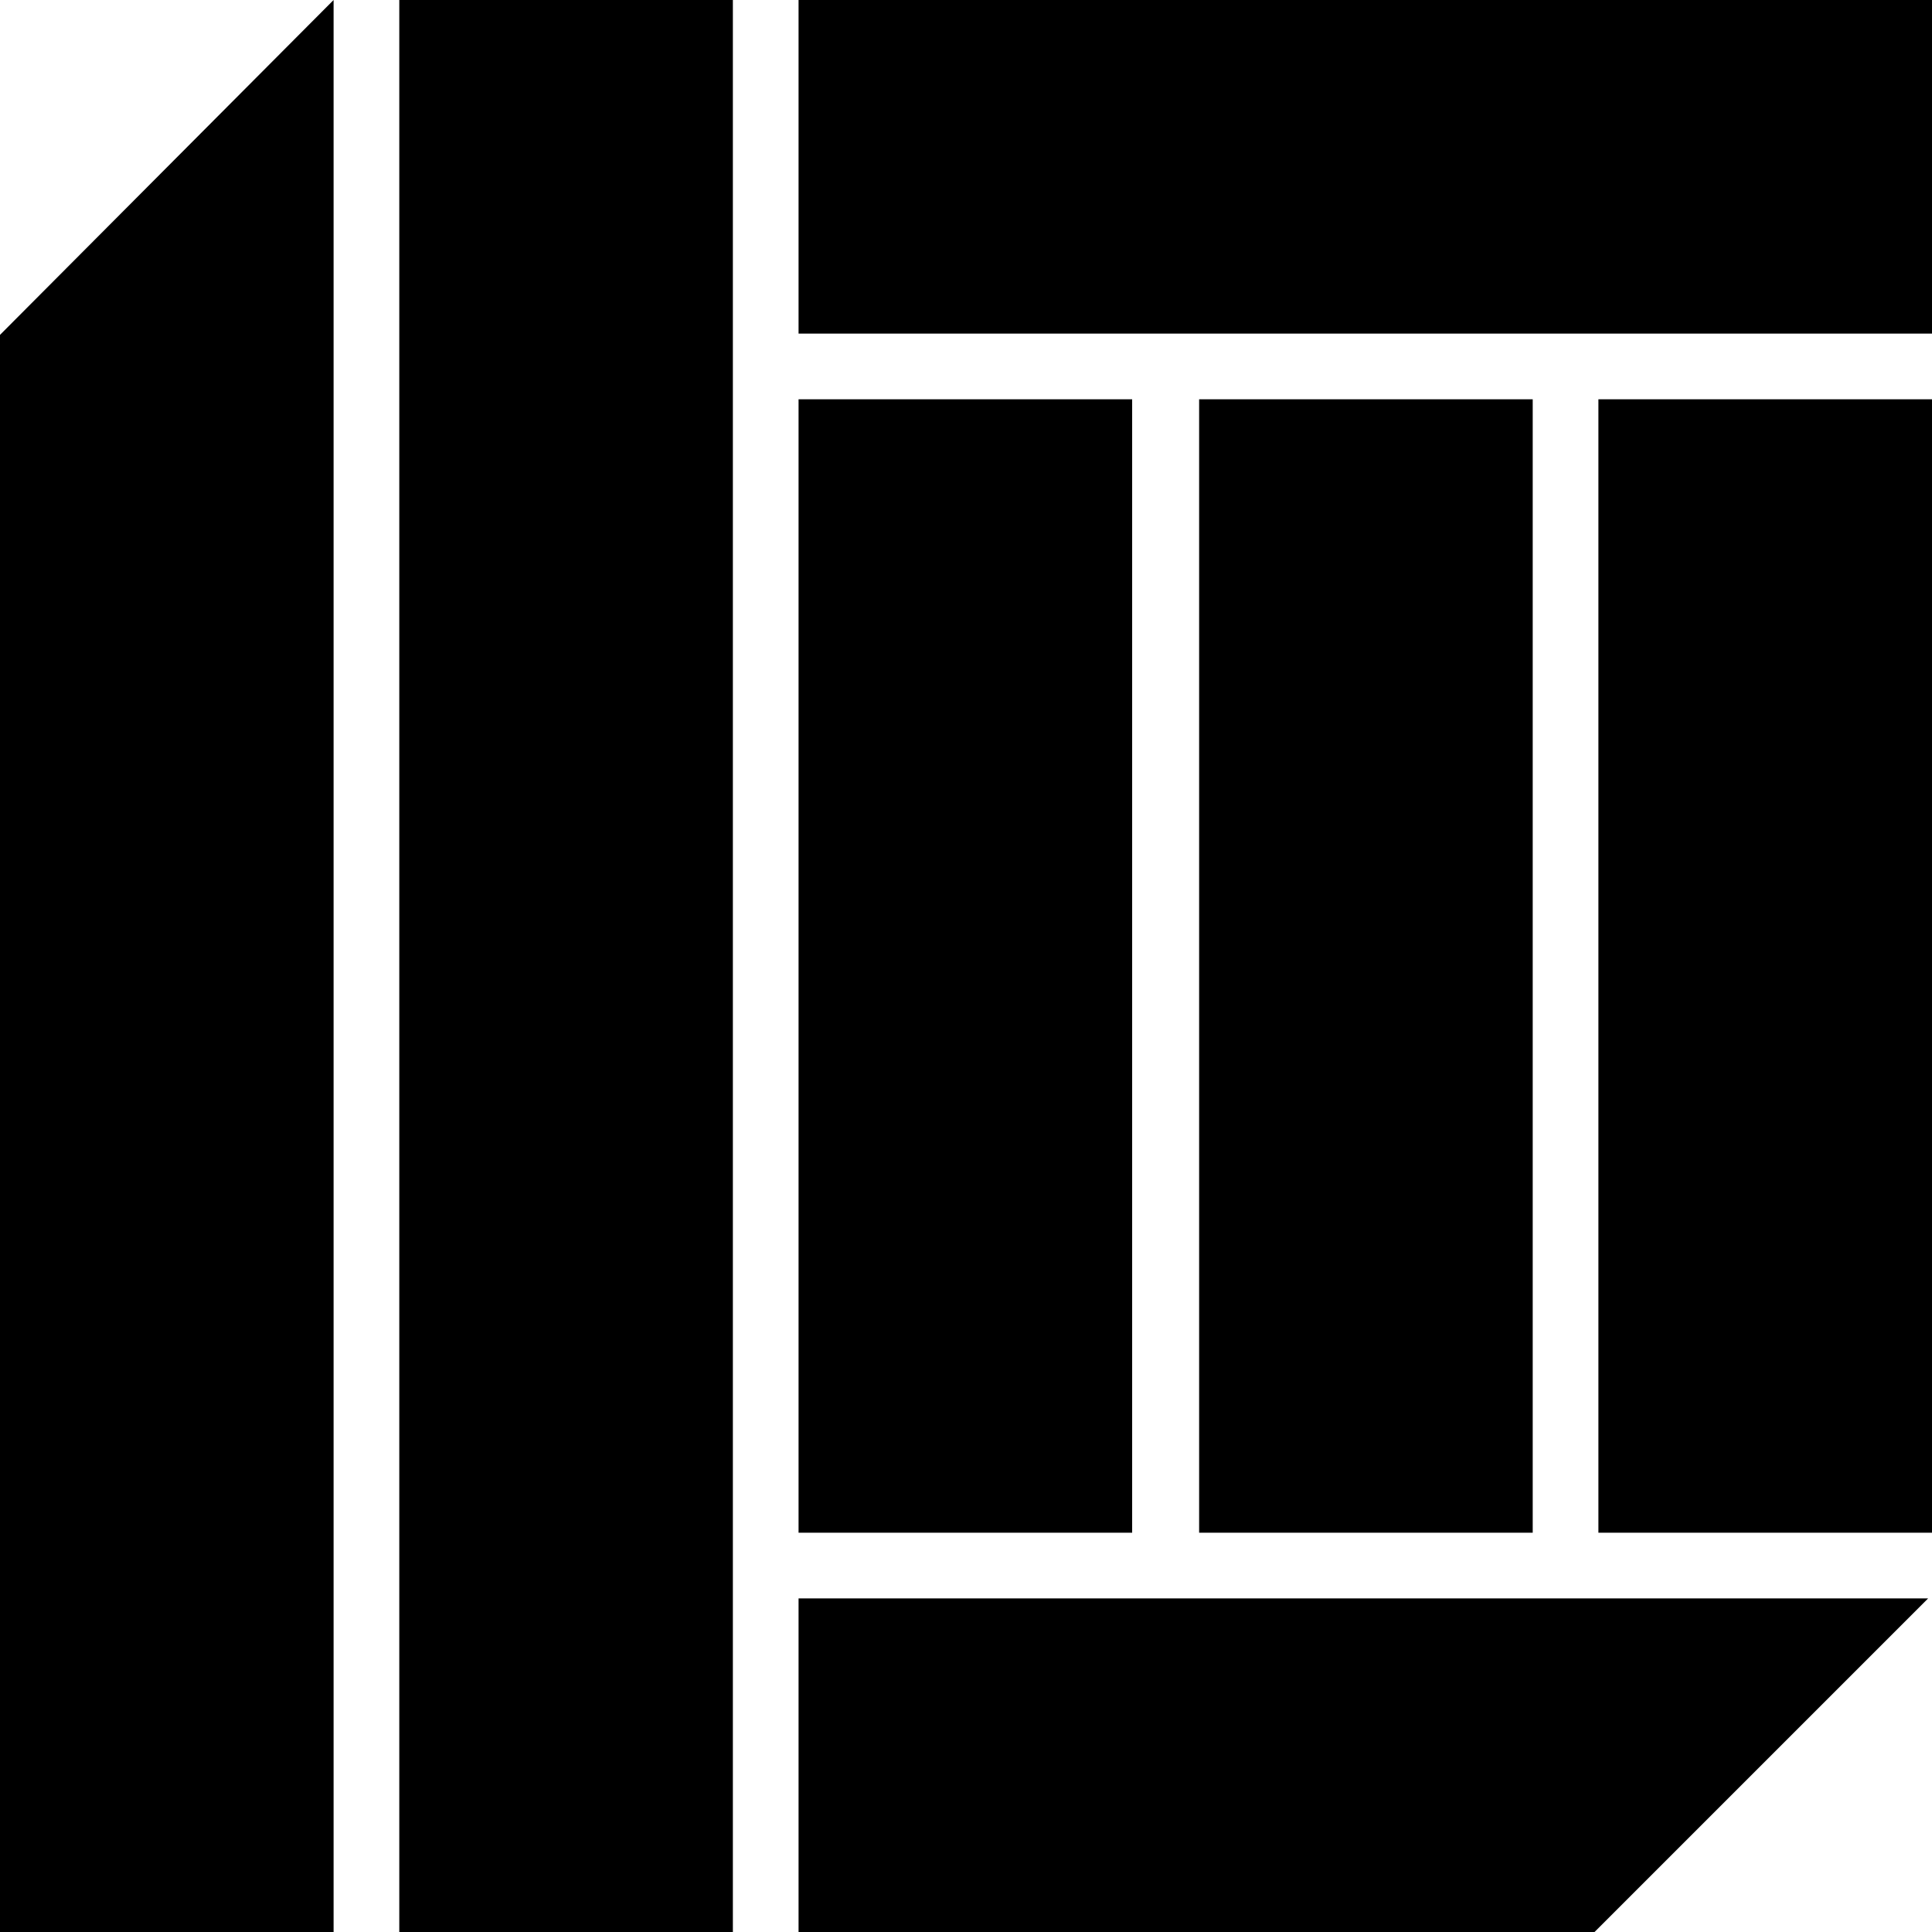
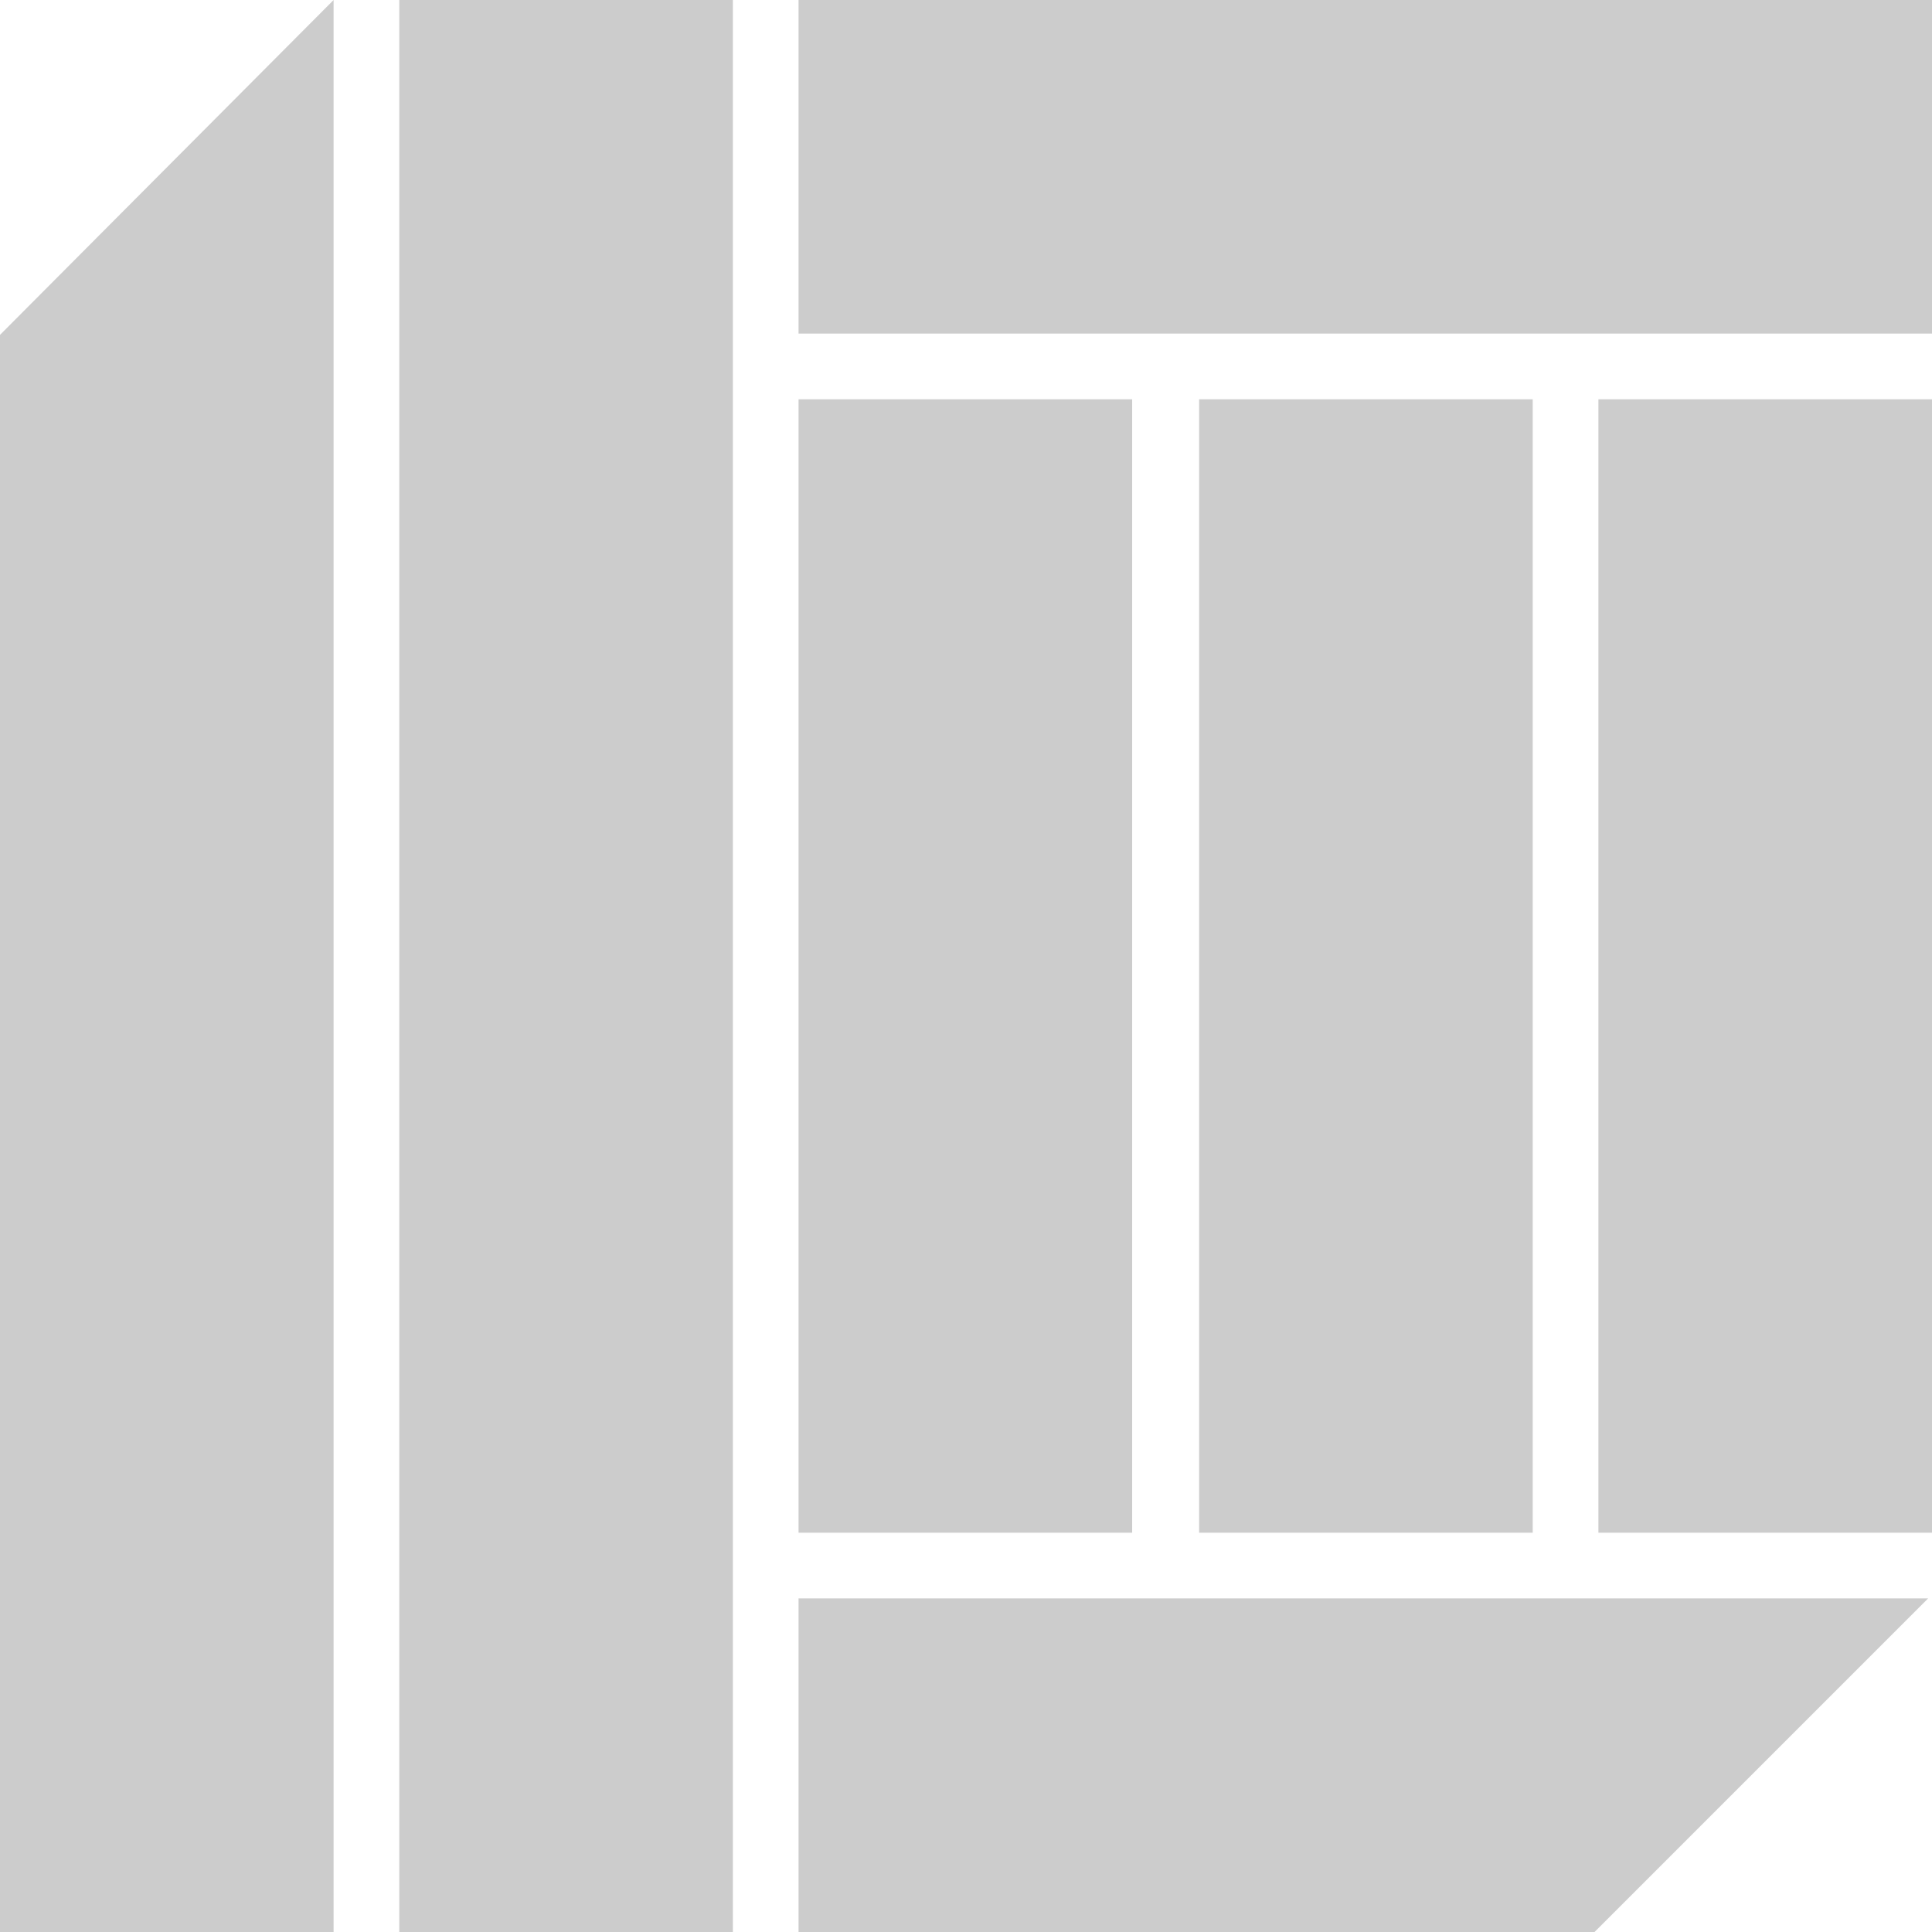
<svg xmlns="http://www.w3.org/2000/svg" version="1.1" id="Layer_1" x="0px" y="0px" viewBox="0 0 150 150" style="enable-background:new 0 0 150 150;" xml:space="preserve">
-   <g id="Layer_2_1_">
+   <g fill="#cccccc" id="Layer_2_1_">
    <g id="Layer_1-2">
      <rect x="93.1" y="31" width="25.9" height="88" />
      <rect x="62" width="88" height="25.9" />
      <rect x="31" width="25.9" height="150" />
      <rect x="62" y="31" width="25.9" height="88" />
      <rect x="124.1" y="31" width="25.9" height="88" />
      <polygon points="0,150 25.9,150 25.9,0 0,26   " />
      <polygon points="62,150 123.8,150 149.7,124.1 62,124.1   " />
    </g>
  </g>
</svg>
